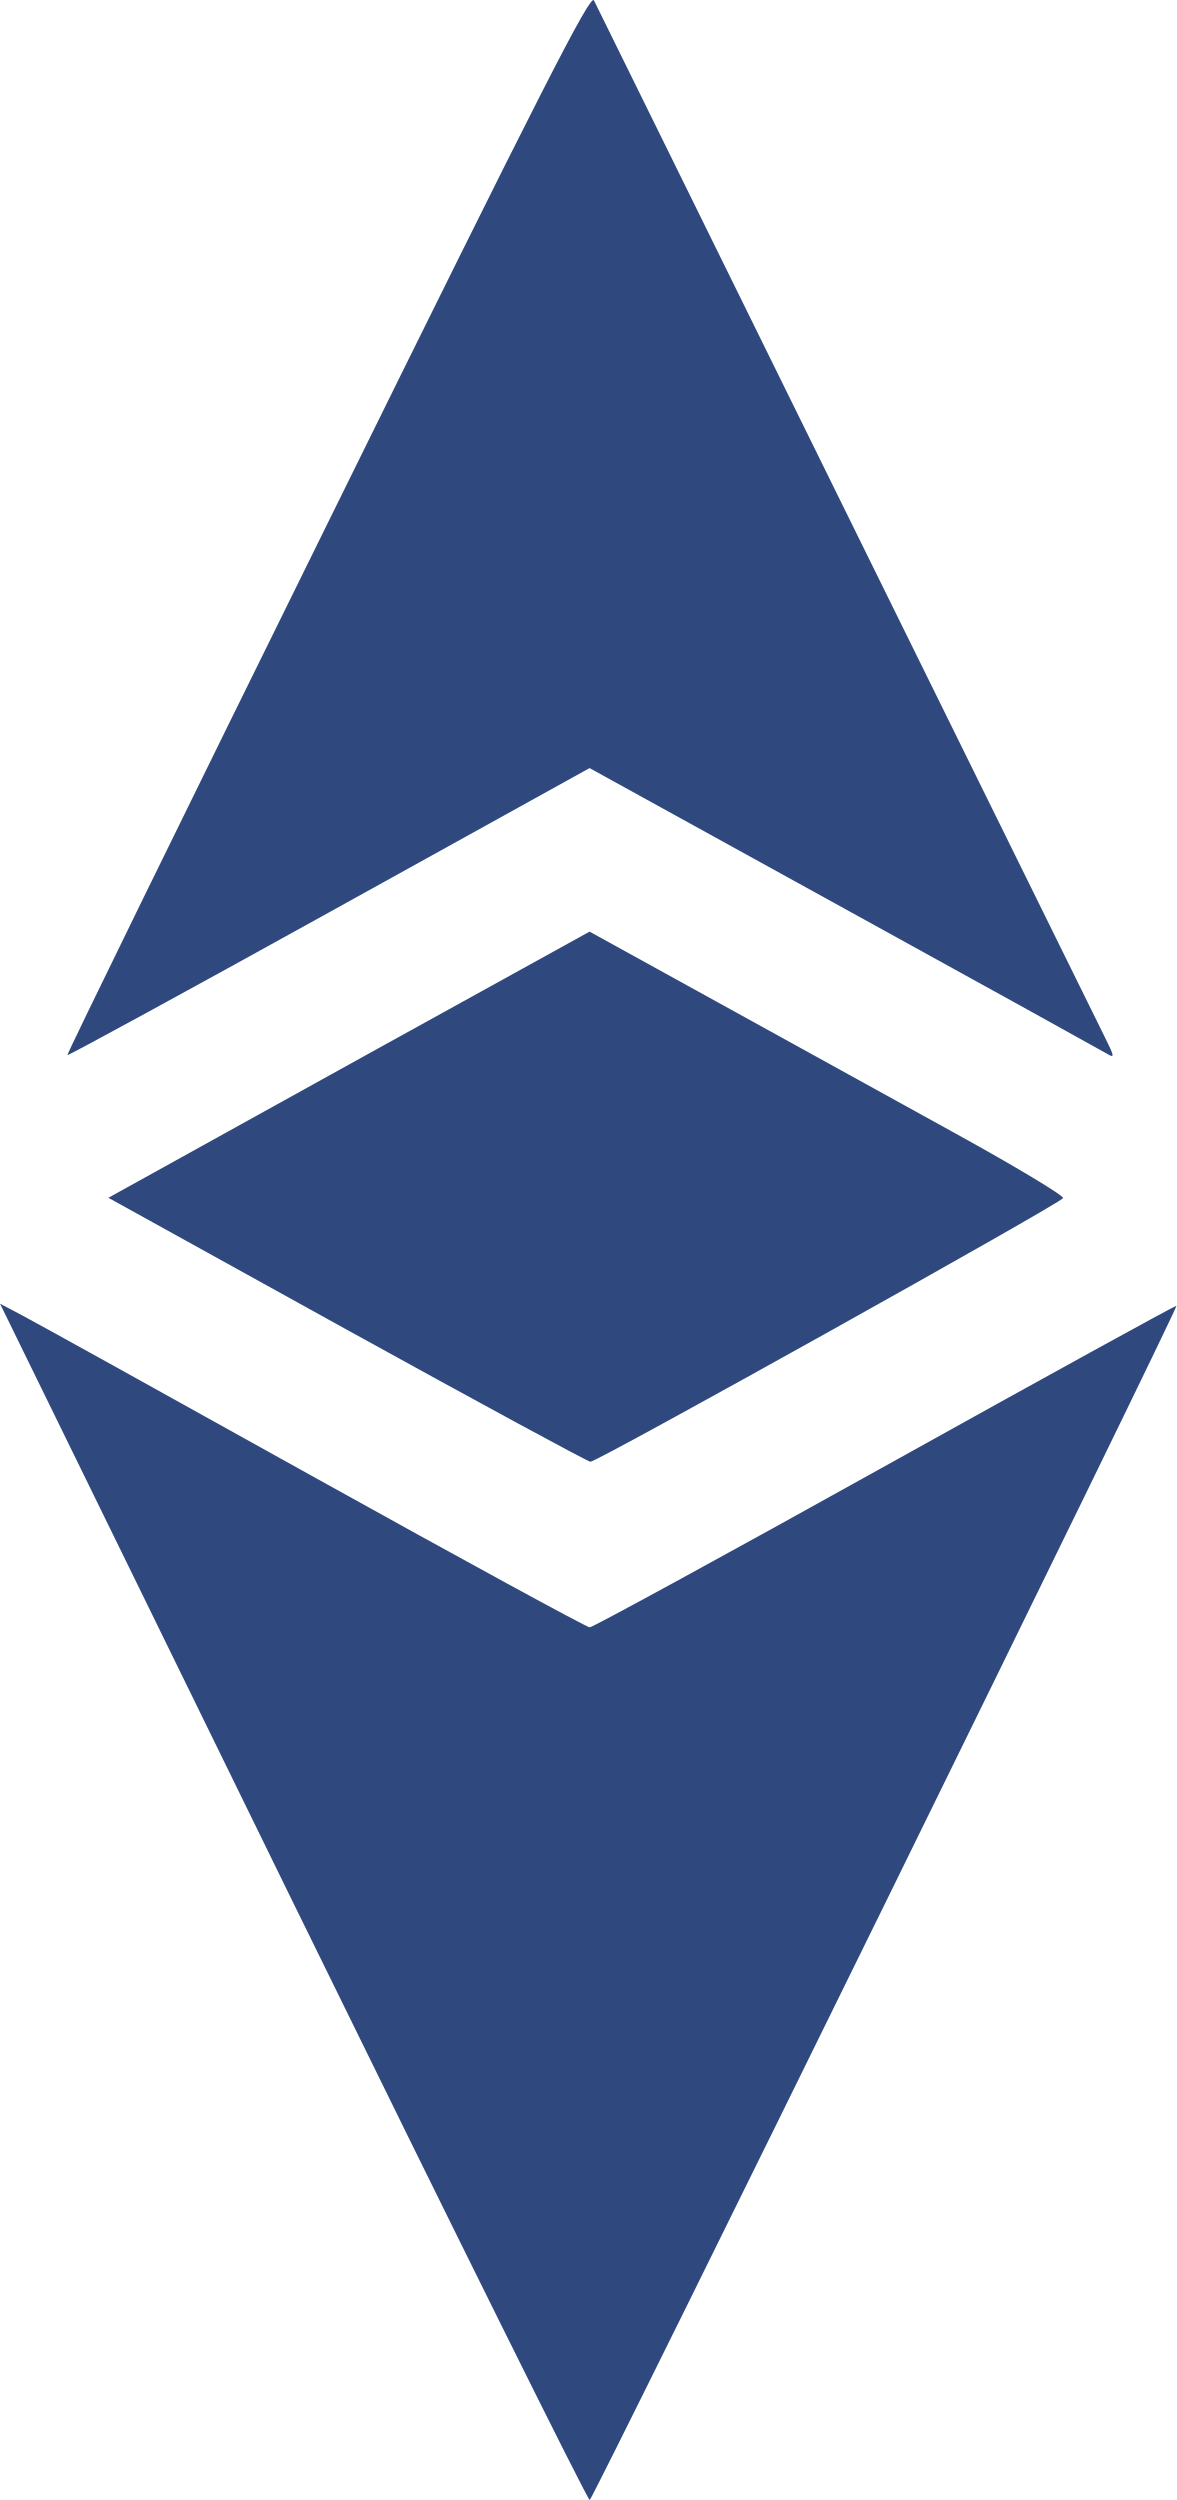
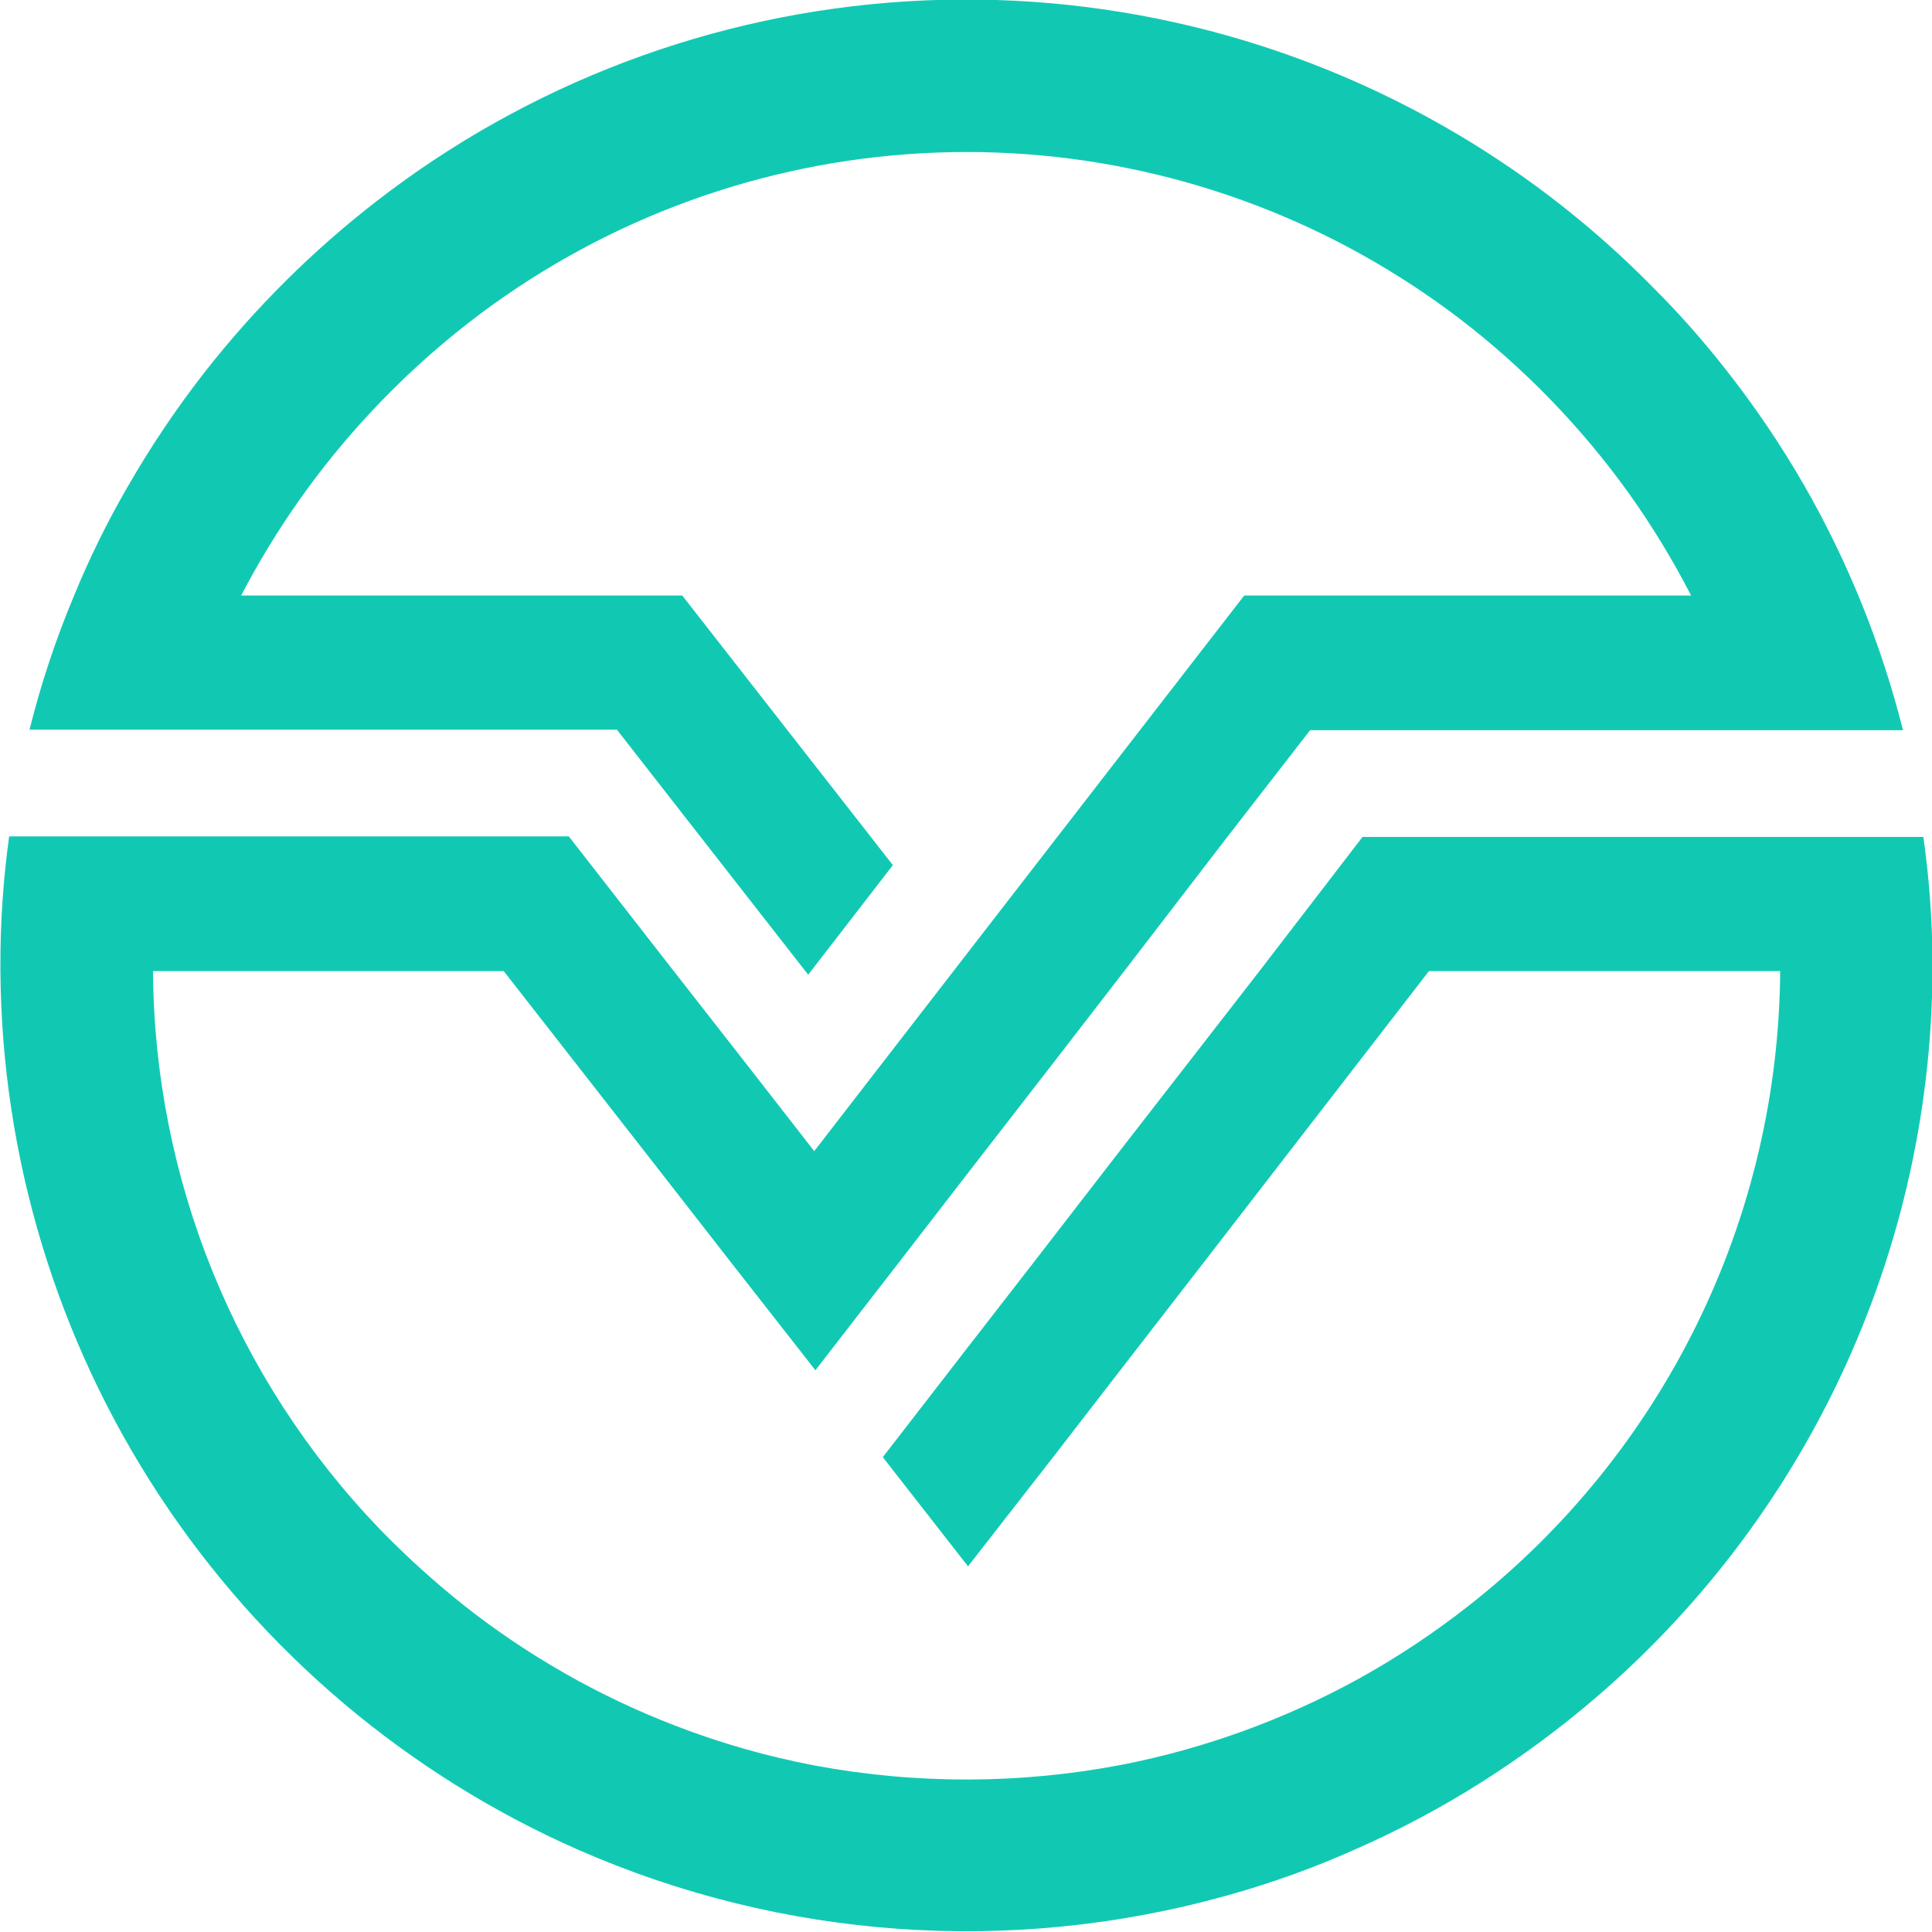
- <svg xmlns="http://www.w3.org/2000/svg" width="8" height="17" viewBox="0 0 8 17" fill="none">
-   <path fill-rule="evenodd" clip-rule="evenodd" d="M2.23 3.554C1.25 5.54 0.453 7.169 0.458 7.175C0.463 7.18 1.265 6.743 2.238 6.204L4.009 5.223L5.743 6.179C6.697 6.704 7.502 7.15 7.532 7.168C7.58 7.197 7.578 7.183 7.514 7.055C7.345 6.714 4.065 0.058 4.039 0.003C4.016 -0.047 3.69 0.592 2.23 3.554ZM2.51 7.163C1.686 7.619 0.95 8.027 0.874 8.069L0.737 8.145L2.362 9.044C3.255 9.537 4 9.941 4.015 9.94C4.067 9.938 7.22 8.179 7.229 8.147C7.234 8.13 6.906 7.933 6.5 7.709C6.093 7.485 5.366 7.084 4.885 6.818L4.009 6.335L2.51 7.163ZM1.993 12.937C3.09 15.176 3.997 17.004 4.01 17C4.035 16.992 8.014 8.892 8 8.879C7.996 8.875 7.104 9.365 6.019 9.969C4.934 10.573 4.03 11.066 4.01 11.066C3.99 11.066 3.146 10.606 2.135 10.044C1.124 9.481 0.23 8.986 0.148 8.943L0 8.865L1.993 12.937Z" fill="#2F497F" />
+ <svg xmlns="http://www.w3.org/2000/svg" width="16" height="16" viewBox="0 0 96 96" fill="none">
+   <path d="M95.571 41.586H67.704L62.581 48.253L55.535 57.328L51.328 62.772L48.068 66.974L43.866 72.405L48.1 77.83L52.333 72.399L55.58 68.197L59.795 62.753L71.003 48.253H88.456C88.416 54.322 87.01 60.304 84.341 65.755C81.672 71.206 77.809 75.985 73.04 79.739C71.29 81.12 69.431 82.356 67.48 83.434C63.827 85.439 59.887 86.872 55.798 87.68C50.737 88.656 45.538 88.671 40.472 87.725C38.115 87.277 35.804 86.617 33.567 85.753C29.781 84.299 26.236 82.282 23.051 79.77C21.578 78.597 20.181 77.331 18.869 75.979C11.698 68.523 7.665 58.597 7.603 48.253H25.03L32.716 58.097L36.277 62.67L40.517 68.088L44.731 62.644L47.972 58.449L52.186 53.012L55.862 48.253L60.986 41.586L65.098 36.283H94.559C93.486 32.021 91.833 27.927 89.647 24.114C88.479 22.086 87.165 20.147 85.714 18.311C84.599 16.891 83.399 15.539 82.121 14.263C79.239 11.331 75.988 8.784 72.45 6.686C64.183 1.777 54.629 -0.529 45.033 0.069C35.437 0.668 26.243 4.143 18.651 10.043C15.51 12.483 12.679 15.299 10.222 18.426C8.777 20.272 7.467 22.22 6.303 24.255C5.311 25.972 4.436 27.755 3.683 29.59C2.774 31.752 2.034 33.981 1.467 36.257H30.653L34.791 41.56L39.998 48.227L40.158 48.432L40.318 48.227L44.366 42.988L43.251 41.56L39.107 36.257L33.9 29.59H11.984C13.7 26.292 15.854 23.241 18.388 20.521C19.909 18.884 21.561 17.374 23.326 16.005C29.596 11.148 37.159 8.247 45.069 7.663C52.979 7.08 60.886 8.841 67.8 12.726C69.439 13.649 71.011 14.682 72.508 15.82C75.73 18.286 78.57 21.215 80.936 24.511C82.087 26.128 83.121 27.825 84.03 29.59H61.825L56.663 36.257L52.557 41.56L43.706 52.999L40.459 57.2L36.898 52.627L33.459 48.227L28.264 41.56H0.455C0.161 43.682 0.016 45.822 0.02 47.965V48.215C0.08 57.497 2.826 66.563 7.925 74.32C13.025 82.076 20.26 88.191 28.758 91.927C38.897 96.368 50.259 97.171 60.922 94.2C63.176 93.576 65.38 92.78 67.512 91.818C69.111 91.108 70.67 90.31 72.181 89.429C74.106 88.301 75.95 87.043 77.702 85.663C83.379 81.203 87.975 75.519 91.148 69.035C94.321 62.551 95.988 55.433 96.026 48.215V47.965C96.022 45.831 95.87 43.699 95.571 41.586Z" fill="#11C9B3" />
</svg>
